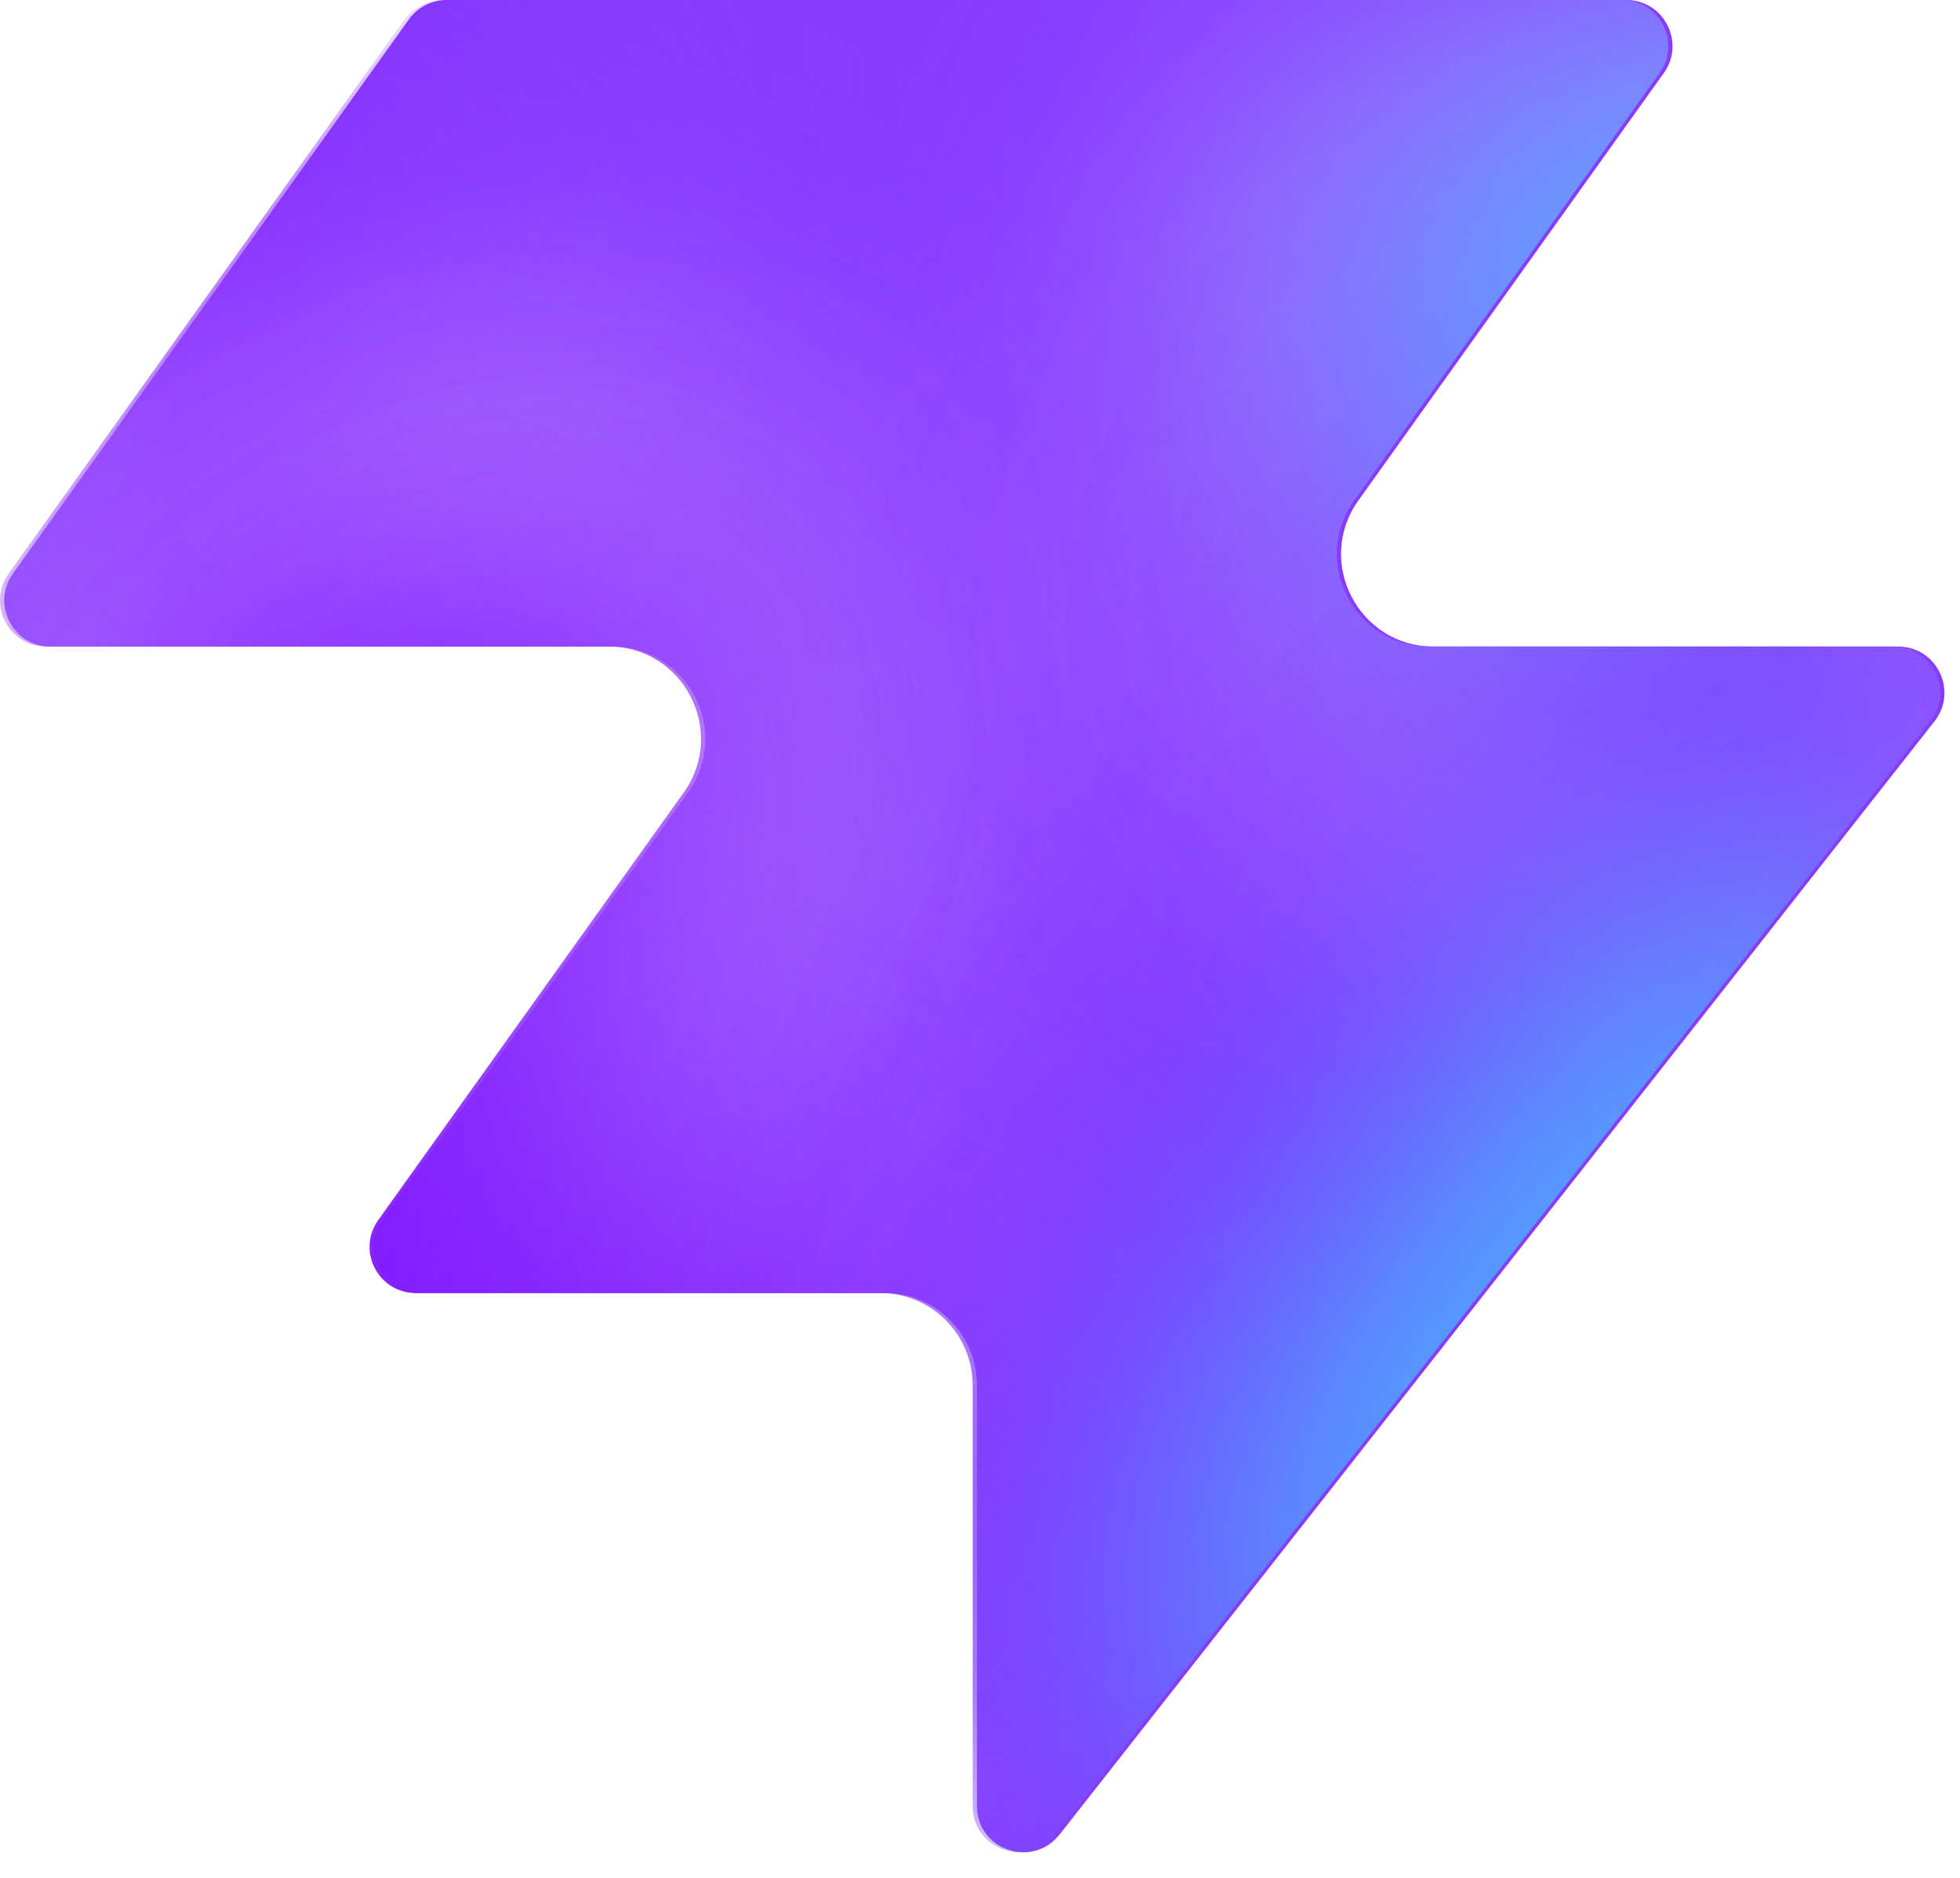
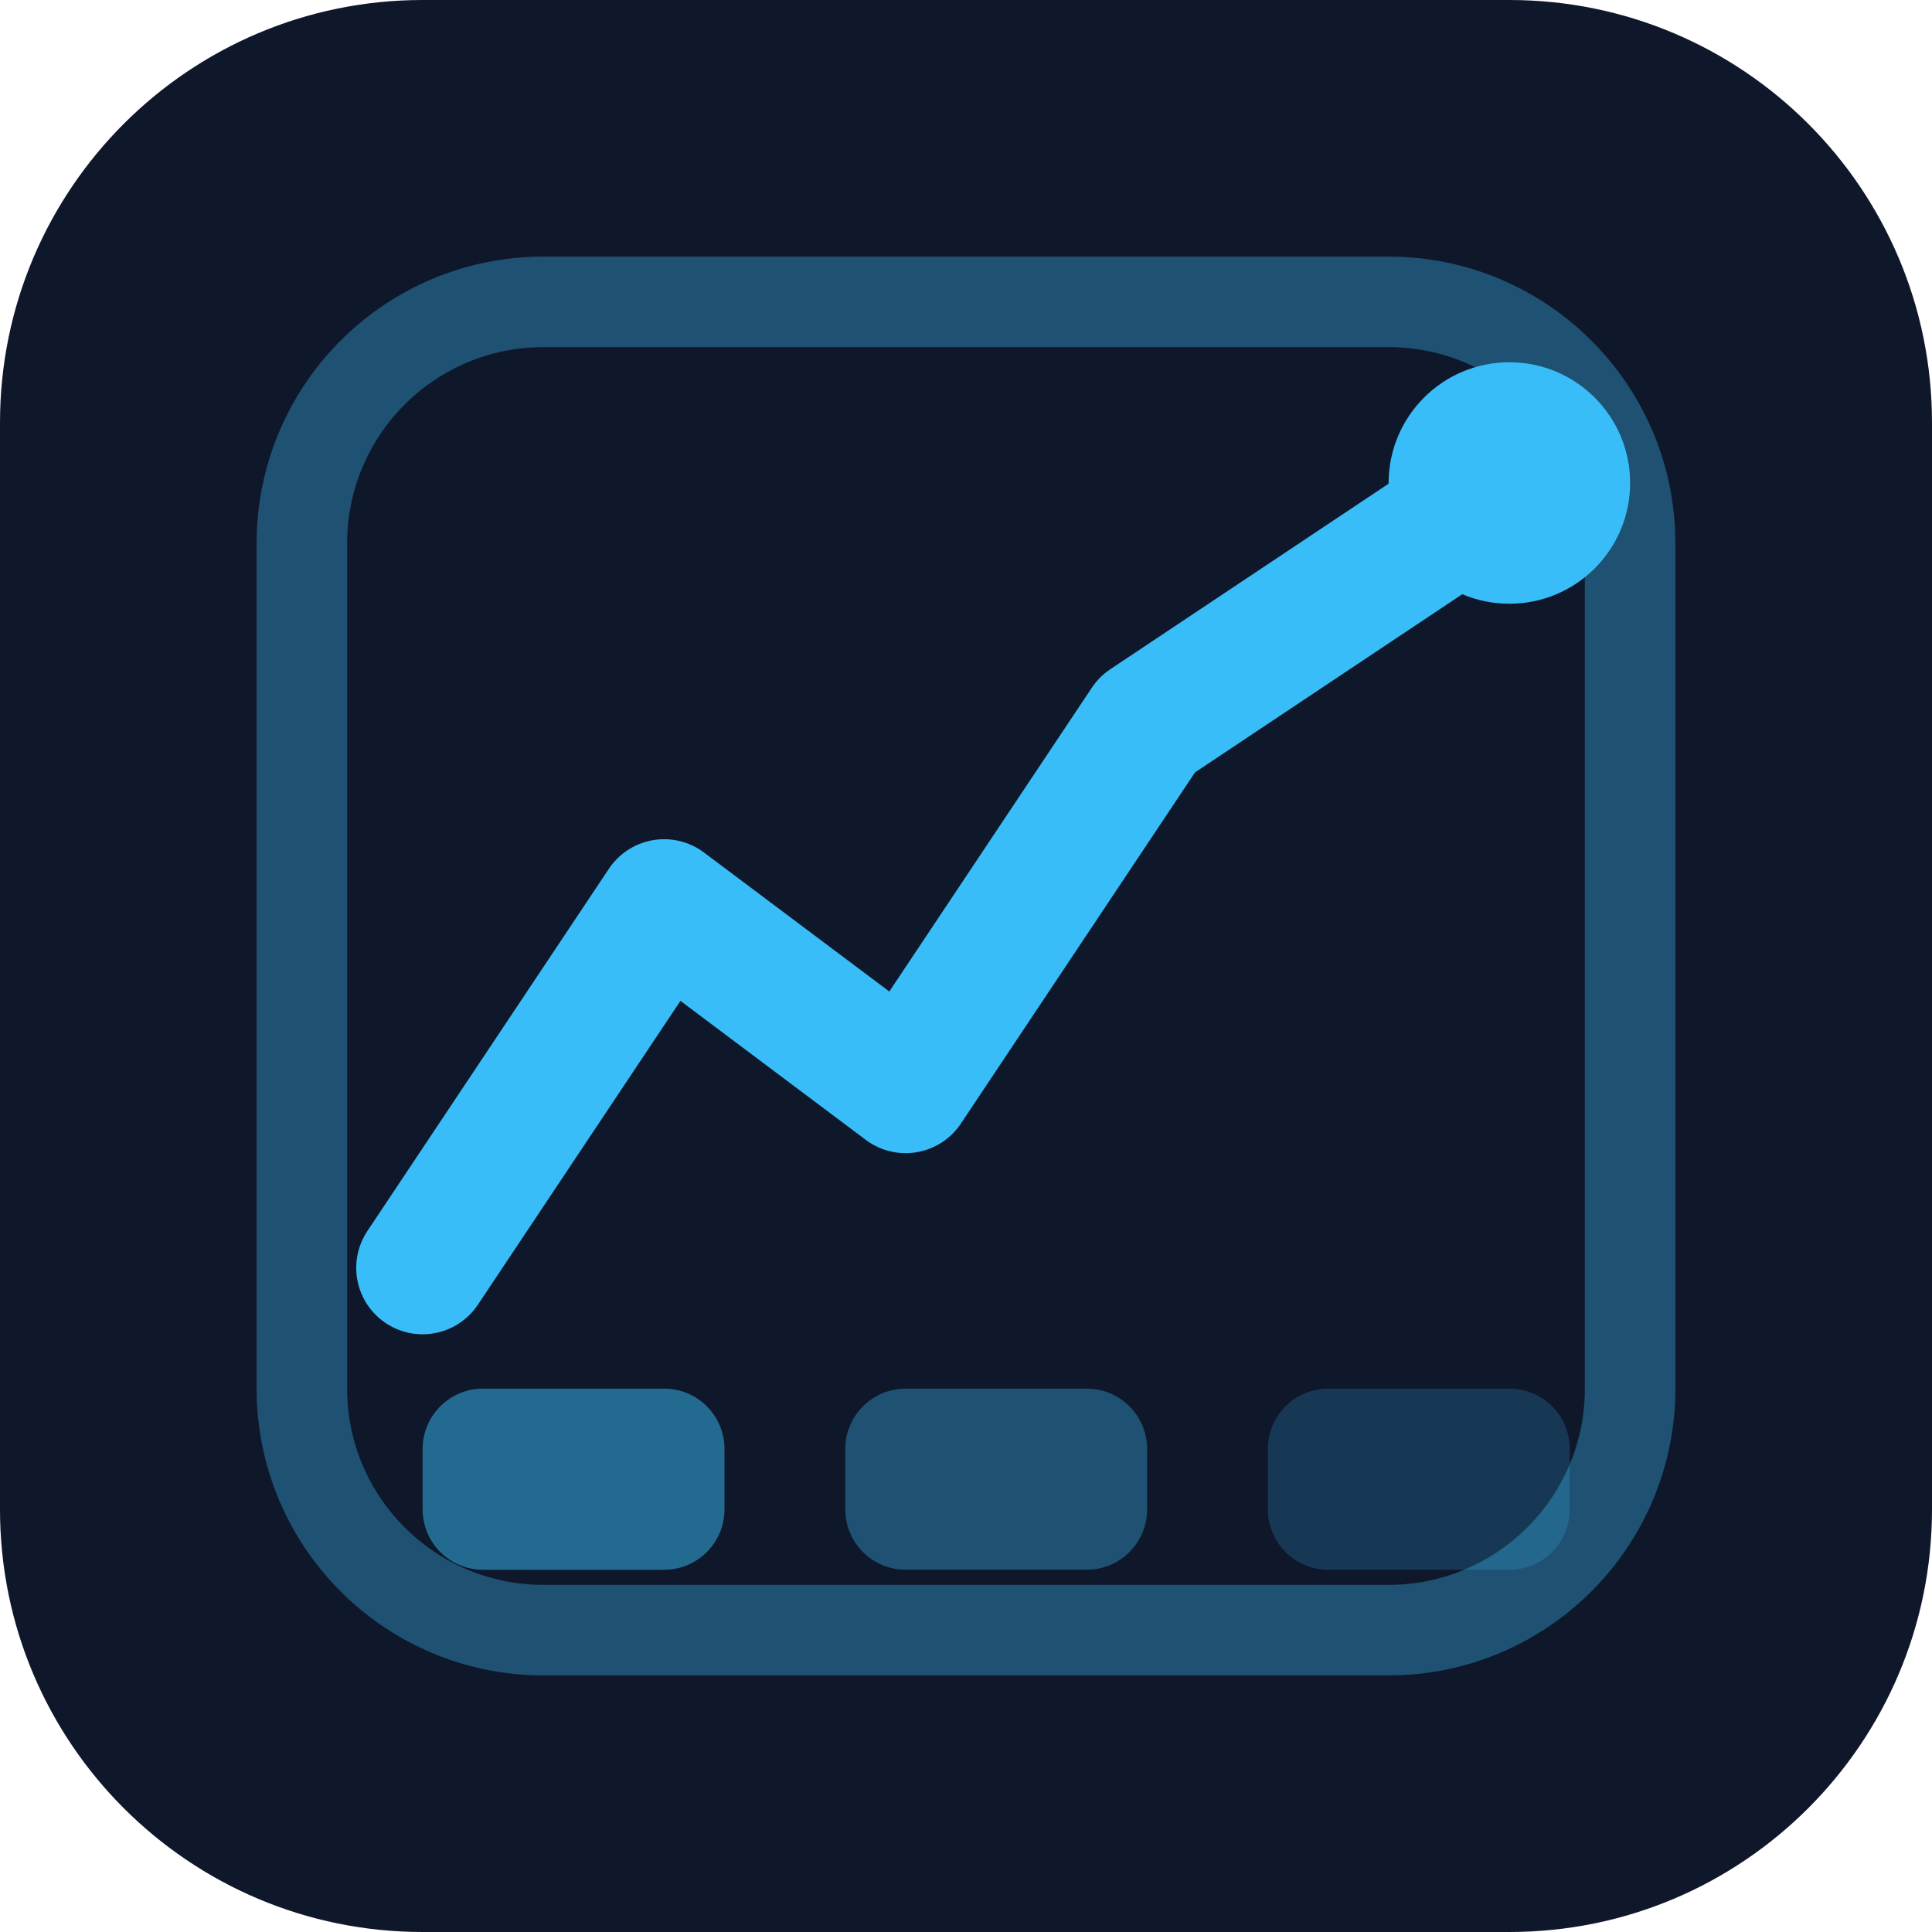
- <svg xmlns="http://www.w3.org/2000/svg" width="48" height="46" fill="none" viewBox="0 0 48 46">
-   <path fill="#863bff" d="M25.946 44.938c-.664.845-2.021.375-2.021-.698V33.937a2.26 2.26 0 0 0-2.262-2.262H10.287c-.92 0-1.456-1.04-.92-1.788l7.48-10.471c1.07-1.497 0-3.578-1.842-3.578H1.237c-.92 0-1.456-1.04-.92-1.788L10.013.474c.214-.297.556-.474.92-.474h28.894c.92 0 1.456 1.04.92 1.788l-7.48 10.471c-1.07 1.498 0 3.579 1.842 3.579h11.377c.943 0 1.473 1.088.89 1.83L25.947 44.94z" style="fill:#863bff;fill:color(display-p3 .525 .23 1);fill-opacity:1" />
-   <mask id="a" width="48" height="46" x="0" y="0" maskUnits="userSpaceOnUse" style="mask-type:alpha">
-     <path fill="#000" d="M25.842 44.938c-.664.844-2.021.375-2.021-.698V33.937a2.26 2.26 0 0 0-2.262-2.262H10.183c-.92 0-1.456-1.04-.92-1.788l7.48-10.471c1.07-1.498 0-3.579-1.842-3.579H1.133c-.92 0-1.456-1.04-.92-1.787L9.91.473c.214-.297.556-.474.92-.474h28.894c.92 0 1.456 1.04.92 1.788l-7.48 10.471c-1.07 1.498 0 3.578 1.842 3.578h11.377c.943 0 1.473 1.088.89 1.832L25.843 44.94z" style="fill:#000;fill-opacity:1" />
-   </mask>
-   <g mask="url(#a)">
-     <g filter="url(#b)">
-       <ellipse cx="5.508" cy="14.704" fill="#ede6ff" rx="5.508" ry="14.704" style="fill:#ede6ff;fill:color(display-p3 .927 .903 1);fill-opacity:1" transform="matrix(.00324 1 1 -.00324 -4.47 31.516)" />
-     </g>
-     <g filter="url(#c)">
-       <ellipse cx="10.399" cy="29.851" fill="#ede6ff" rx="10.399" ry="29.851" style="fill:#ede6ff;fill:color(display-p3 .927 .903 1);fill-opacity:1" transform="matrix(.00324 1 1 -.00324 -39.328 7.883)" />
-     </g>
-     <g filter="url(#d)">
-       <ellipse cx="5.508" cy="30.487" fill="#7e14ff" rx="5.508" ry="30.487" style="fill:#7e14ff;fill:color(display-p3 .492 .077 1);fill-opacity:1" transform="rotate(89.814 -25.913 -14.639)scale(1 -1)" />
-     </g>
-     <g filter="url(#e)">
-       <ellipse cx="5.508" cy="30.599" fill="#7e14ff" rx="5.508" ry="30.599" style="fill:#7e14ff;fill:color(display-p3 .492 .077 1);fill-opacity:1" transform="rotate(89.814 -32.644 -3.334)scale(1 -1)" />
-     </g>
-     <g filter="url(#f)">
-       <ellipse cx="5.508" cy="30.599" fill="#7e14ff" rx="5.508" ry="30.599" style="fill:#7e14ff;fill:color(display-p3 .492 .077 1);fill-opacity:1" transform="matrix(.00324 1 1 -.00324 -34.34 30.47)" />
-     </g>
-     <g filter="url(#g)">
-       <ellipse cx="14.072" cy="22.078" fill="#ede6ff" rx="14.072" ry="22.078" style="fill:#ede6ff;fill:color(display-p3 .927 .903 1);fill-opacity:1" transform="rotate(93.35 24.506 48.493)scale(-1 1)" />
-     </g>
-     <g filter="url(#h)">
-       <ellipse cx="3.47" cy="21.501" fill="#7e14ff" rx="3.47" ry="21.501" style="fill:#7e14ff;fill:color(display-p3 .492 .077 1);fill-opacity:1" transform="rotate(89.009 28.708 47.59)scale(-1 1)" />
-     </g>
-     <g filter="url(#i)">
-       <ellipse cx="3.47" cy="21.501" fill="#7e14ff" rx="3.47" ry="21.501" style="fill:#7e14ff;fill:color(display-p3 .492 .077 1);fill-opacity:1" transform="rotate(89.009 28.708 47.59)scale(-1 1)" />
-     </g>
-     <g filter="url(#j)">
-       <ellipse cx=".387" cy="8.972" fill="#7e14ff" rx="4.407" ry="29.108" style="fill:#7e14ff;fill:color(display-p3 .492 .077 1);fill-opacity:1" transform="rotate(39.51 .387 8.972)" />
-     </g>
-     <g filter="url(#k)">
-       <ellipse cx="47.523" cy="-6.092" fill="#7e14ff" rx="4.407" ry="29.108" style="fill:#7e14ff;fill:color(display-p3 .492 .077 1);fill-opacity:1" transform="rotate(37.892 47.523 -6.092)" />
-     </g>
-     <g filter="url(#l)">
-       <ellipse cx="41.412" cy="6.333" fill="#47bfff" rx="5.971" ry="9.665" style="fill:#47bfff;fill:color(display-p3 .28 .748 1);fill-opacity:1" transform="rotate(37.892 41.412 6.333)" />
-     </g>
-     <g filter="url(#m)">
-       <ellipse cx="-1.879" cy="38.332" fill="#7e14ff" rx="4.407" ry="29.108" style="fill:#7e14ff;fill:color(display-p3 .492 .077 1);fill-opacity:1" transform="rotate(37.892 -1.88 38.332)" />
-     </g>
-     <g filter="url(#n)">
-       <ellipse cx="-1.879" cy="38.332" fill="#7e14ff" rx="4.407" ry="29.108" style="fill:#7e14ff;fill:color(display-p3 .492 .077 1);fill-opacity:1" transform="rotate(37.892 -1.88 38.332)" />
-     </g>
-     <g filter="url(#o)">
-       <ellipse cx="35.651" cy="29.907" fill="#7e14ff" rx="4.407" ry="29.108" style="fill:#7e14ff;fill:color(display-p3 .492 .077 1);fill-opacity:1" transform="rotate(37.892 35.651 29.907)" />
-     </g>
-     <g filter="url(#p)">
-       <ellipse cx="38.418" cy="32.4" fill="#47bfff" rx="5.971" ry="15.297" style="fill:#47bfff;fill:color(display-p3 .28 .748 1);fill-opacity:1" transform="rotate(37.892 38.418 32.4)" />
-     </g>
-   </g>
-   <defs>
-     <filter id="b" width="60.045" height="41.654" x="-19.77" y="16.149" color-interpolation-filters="sRGB" filterUnits="userSpaceOnUse">
-       <feFlood flood-opacity="0" result="BackgroundImageFix" />
-       <feBlend in="SourceGraphic" in2="BackgroundImageFix" result="shape" />
-       <feGaussianBlur result="effect1_foregroundBlur_2002_17158" stdDeviation="7.659" />
-     </filter>
-     <filter id="c" width="90.34" height="51.437" x="-54.613" y="-7.533" color-interpolation-filters="sRGB" filterUnits="userSpaceOnUse">
-       <feFlood flood-opacity="0" result="BackgroundImageFix" />
-       <feBlend in="SourceGraphic" in2="BackgroundImageFix" result="shape" />
-       <feGaussianBlur result="effect1_foregroundBlur_2002_17158" stdDeviation="7.659" />
-     </filter>
-     <filter id="d" width="79.355" height="29.4" x="-49.64" y="2.03" color-interpolation-filters="sRGB" filterUnits="userSpaceOnUse">
-       <feFlood flood-opacity="0" result="BackgroundImageFix" />
-       <feBlend in="SourceGraphic" in2="BackgroundImageFix" result="shape" />
-       <feGaussianBlur result="effect1_foregroundBlur_2002_17158" stdDeviation="4.596" />
-     </filter>
-     <filter id="e" width="79.579" height="29.4" x="-45.045" y="20.029" color-interpolation-filters="sRGB" filterUnits="userSpaceOnUse">
-       <feFlood flood-opacity="0" result="BackgroundImageFix" />
-       <feBlend in="SourceGraphic" in2="BackgroundImageFix" result="shape" />
-       <feGaussianBlur result="effect1_foregroundBlur_2002_17158" stdDeviation="4.596" />
-     </filter>
-     <filter id="f" width="79.579" height="29.4" x="-43.513" y="21.178" color-interpolation-filters="sRGB" filterUnits="userSpaceOnUse">
-       <feFlood flood-opacity="0" result="BackgroundImageFix" />
-       <feBlend in="SourceGraphic" in2="BackgroundImageFix" result="shape" />
-       <feGaussianBlur result="effect1_foregroundBlur_2002_17158" stdDeviation="4.596" />
-     </filter>
-     <filter id="g" width="74.749" height="58.852" x="15.756" y="-17.901" color-interpolation-filters="sRGB" filterUnits="userSpaceOnUse">
-       <feFlood flood-opacity="0" result="BackgroundImageFix" />
-       <feBlend in="SourceGraphic" in2="BackgroundImageFix" result="shape" />
-       <feGaussianBlur result="effect1_foregroundBlur_2002_17158" stdDeviation="7.659" />
-     </filter>
-     <filter id="h" width="61.377" height="25.362" x="23.548" y="2.284" color-interpolation-filters="sRGB" filterUnits="userSpaceOnUse">
-       <feFlood flood-opacity="0" result="BackgroundImageFix" />
-       <feBlend in="SourceGraphic" in2="BackgroundImageFix" result="shape" />
-       <feGaussianBlur result="effect1_foregroundBlur_2002_17158" stdDeviation="4.596" />
-     </filter>
-     <filter id="i" width="61.377" height="25.362" x="23.548" y="2.284" color-interpolation-filters="sRGB" filterUnits="userSpaceOnUse">
-       <feFlood flood-opacity="0" result="BackgroundImageFix" />
-       <feBlend in="SourceGraphic" in2="BackgroundImageFix" result="shape" />
-       <feGaussianBlur result="effect1_foregroundBlur_2002_17158" stdDeviation="4.596" />
-     </filter>
-     <filter id="j" width="56.045" height="63.649" x="-27.636" y="-22.853" color-interpolation-filters="sRGB" filterUnits="userSpaceOnUse">
-       <feFlood flood-opacity="0" result="BackgroundImageFix" />
-       <feBlend in="SourceGraphic" in2="BackgroundImageFix" result="shape" />
-       <feGaussianBlur result="effect1_foregroundBlur_2002_17158" stdDeviation="4.596" />
-     </filter>
-     <filter id="k" width="54.814" height="64.646" x="20.116" y="-38.415" color-interpolation-filters="sRGB" filterUnits="userSpaceOnUse">
-       <feFlood flood-opacity="0" result="BackgroundImageFix" />
-       <feBlend in="SourceGraphic" in2="BackgroundImageFix" result="shape" />
-       <feGaussianBlur result="effect1_foregroundBlur_2002_17158" stdDeviation="4.596" />
-     </filter>
-     <filter id="l" width="33.541" height="35.313" x="24.641" y="-11.323" color-interpolation-filters="sRGB" filterUnits="userSpaceOnUse">
-       <feFlood flood-opacity="0" result="BackgroundImageFix" />
-       <feBlend in="SourceGraphic" in2="BackgroundImageFix" result="shape" />
-       <feGaussianBlur result="effect1_foregroundBlur_2002_17158" stdDeviation="4.596" />
-     </filter>
-     <filter id="m" width="54.814" height="64.646" x="-29.286" y="6.009" color-interpolation-filters="sRGB" filterUnits="userSpaceOnUse">
-       <feFlood flood-opacity="0" result="BackgroundImageFix" />
-       <feBlend in="SourceGraphic" in2="BackgroundImageFix" result="shape" />
-       <feGaussianBlur result="effect1_foregroundBlur_2002_17158" stdDeviation="4.596" />
-     </filter>
-     <filter id="n" width="54.814" height="64.646" x="-29.286" y="6.009" color-interpolation-filters="sRGB" filterUnits="userSpaceOnUse">
-       <feFlood flood-opacity="0" result="BackgroundImageFix" />
-       <feBlend in="SourceGraphic" in2="BackgroundImageFix" result="shape" />
-       <feGaussianBlur result="effect1_foregroundBlur_2002_17158" stdDeviation="4.596" />
-     </filter>
-     <filter id="o" width="54.814" height="64.646" x="8.244" y="-2.416" color-interpolation-filters="sRGB" filterUnits="userSpaceOnUse">
-       <feFlood flood-opacity="0" result="BackgroundImageFix" />
-       <feBlend in="SourceGraphic" in2="BackgroundImageFix" result="shape" />
-       <feGaussianBlur result="effect1_foregroundBlur_2002_17158" stdDeviation="4.596" />
-     </filter>
-     <filter id="p" width="39.409" height="43.623" x="18.713" y="10.588" color-interpolation-filters="sRGB" filterUnits="userSpaceOnUse">
-       <feFlood flood-opacity="0" result="BackgroundImageFix" />
-       <feBlend in="SourceGraphic" in2="BackgroundImageFix" result="shape" />
-       <feGaussianBlur result="effect1_foregroundBlur_2002_17158" stdDeviation="4.596" />
-     </filter>
-   </defs>
+ <svg xmlns="http://www.w3.org/2000/svg" viewBox="0 0 32 32" fill="none">
+   <rect width="32" height="32" rx="7" fill="#0f172a" />
+   <rect x="5" y="5" width="22" height="22" rx="4" stroke="#38bdf8" stroke-width="1.5" opacity="0.35" />
+   <path d="M7 21 L11 15 L15 18 L19 12 L25 8" stroke="#38bdf8" stroke-width="2.2" stroke-linecap="round" stroke-linejoin="round" />
+   <circle cx="25" cy="8" r="2" fill="#38bdf8" />
+   <rect x="7" y="23" width="5" height="3" rx="1" fill="#38bdf8" opacity="0.5" />
+   <rect x="14" y="23" width="5" height="3" rx="1" fill="#38bdf8" opacity="0.35" />
+   <rect x="21" y="23" width="5" height="3" rx="1" fill="#38bdf8" opacity="0.2" />
</svg>
